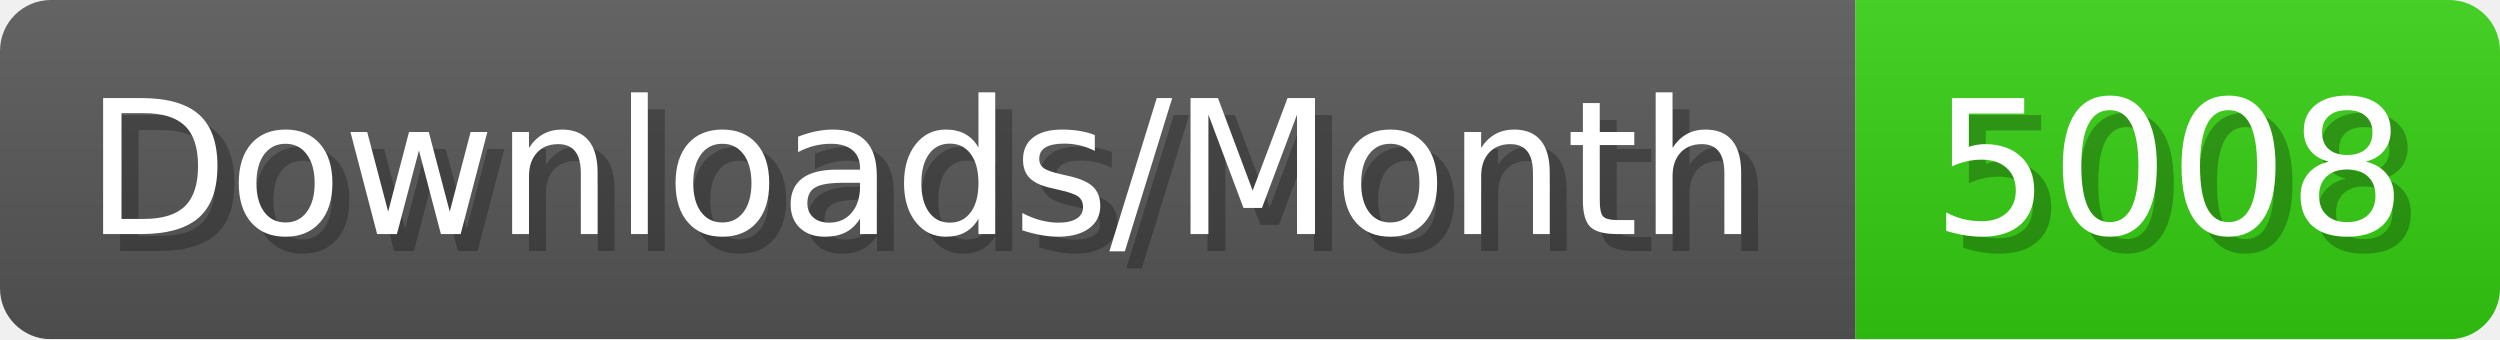
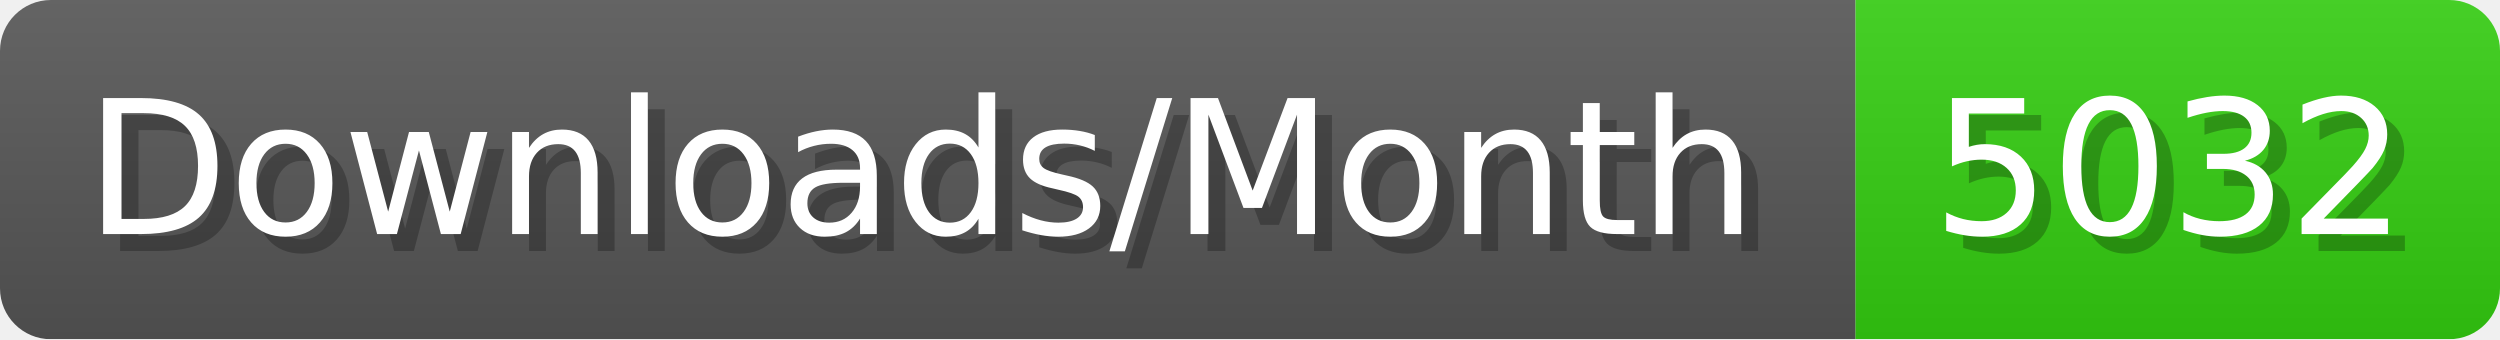
- <svg xmlns="http://www.w3.org/2000/svg" width="147.4" height="20" viewBox="0 0 1474 200" role="img" aria-label="Downloads/Month: 5008">
+ <svg xmlns="http://www.w3.org/2000/svg" width="147.4" height="20" viewBox="0 0 1474 200" role="img" aria-label="Downloads/Month: 5032">
  <linearGradient id="YlXUI" x2="0" y2="100%">
    <stop offset="0" stop-opacity=".1" stop-color="#EEE" />
    <stop offset="1" stop-opacity=".1" />
  </linearGradient>
  <mask id="JHhop">
    <rect width="1474" height="200" rx="30" fill="#FFF" />
  </mask>
  <g mask="url(#JHhop)">
    <rect width="1094" height="200" fill="#555" />
    <rect width="380" height="200" fill="#3C1" x="1094" />
    <rect width="1474" height="200" fill="url(#YlXUI)" />
  </g>
  <g aria-hidden="true" fill="#fff" text-anchor="start" font-family="Verdana,DejaVu Sans,sans-serif" font-size="110">
    <text x="60" y="148" textLength="994" fill="#000" opacity="0.25">Downloads/Month</text>
    <text x="50" y="138" textLength="994">Downloads/Month</text>
-     <text x="1149" y="148" textLength="280" fill="#000" opacity="0.25">5008</text>
-     <text x="1139" y="138" textLength="280">5008</text>
+     <text x="1149" y="148" textLength="280" fill="#000" opacity="0.25">5032</text>
+     <text x="1139" y="138" textLength="280">5032</text>
  </g>
</svg>
